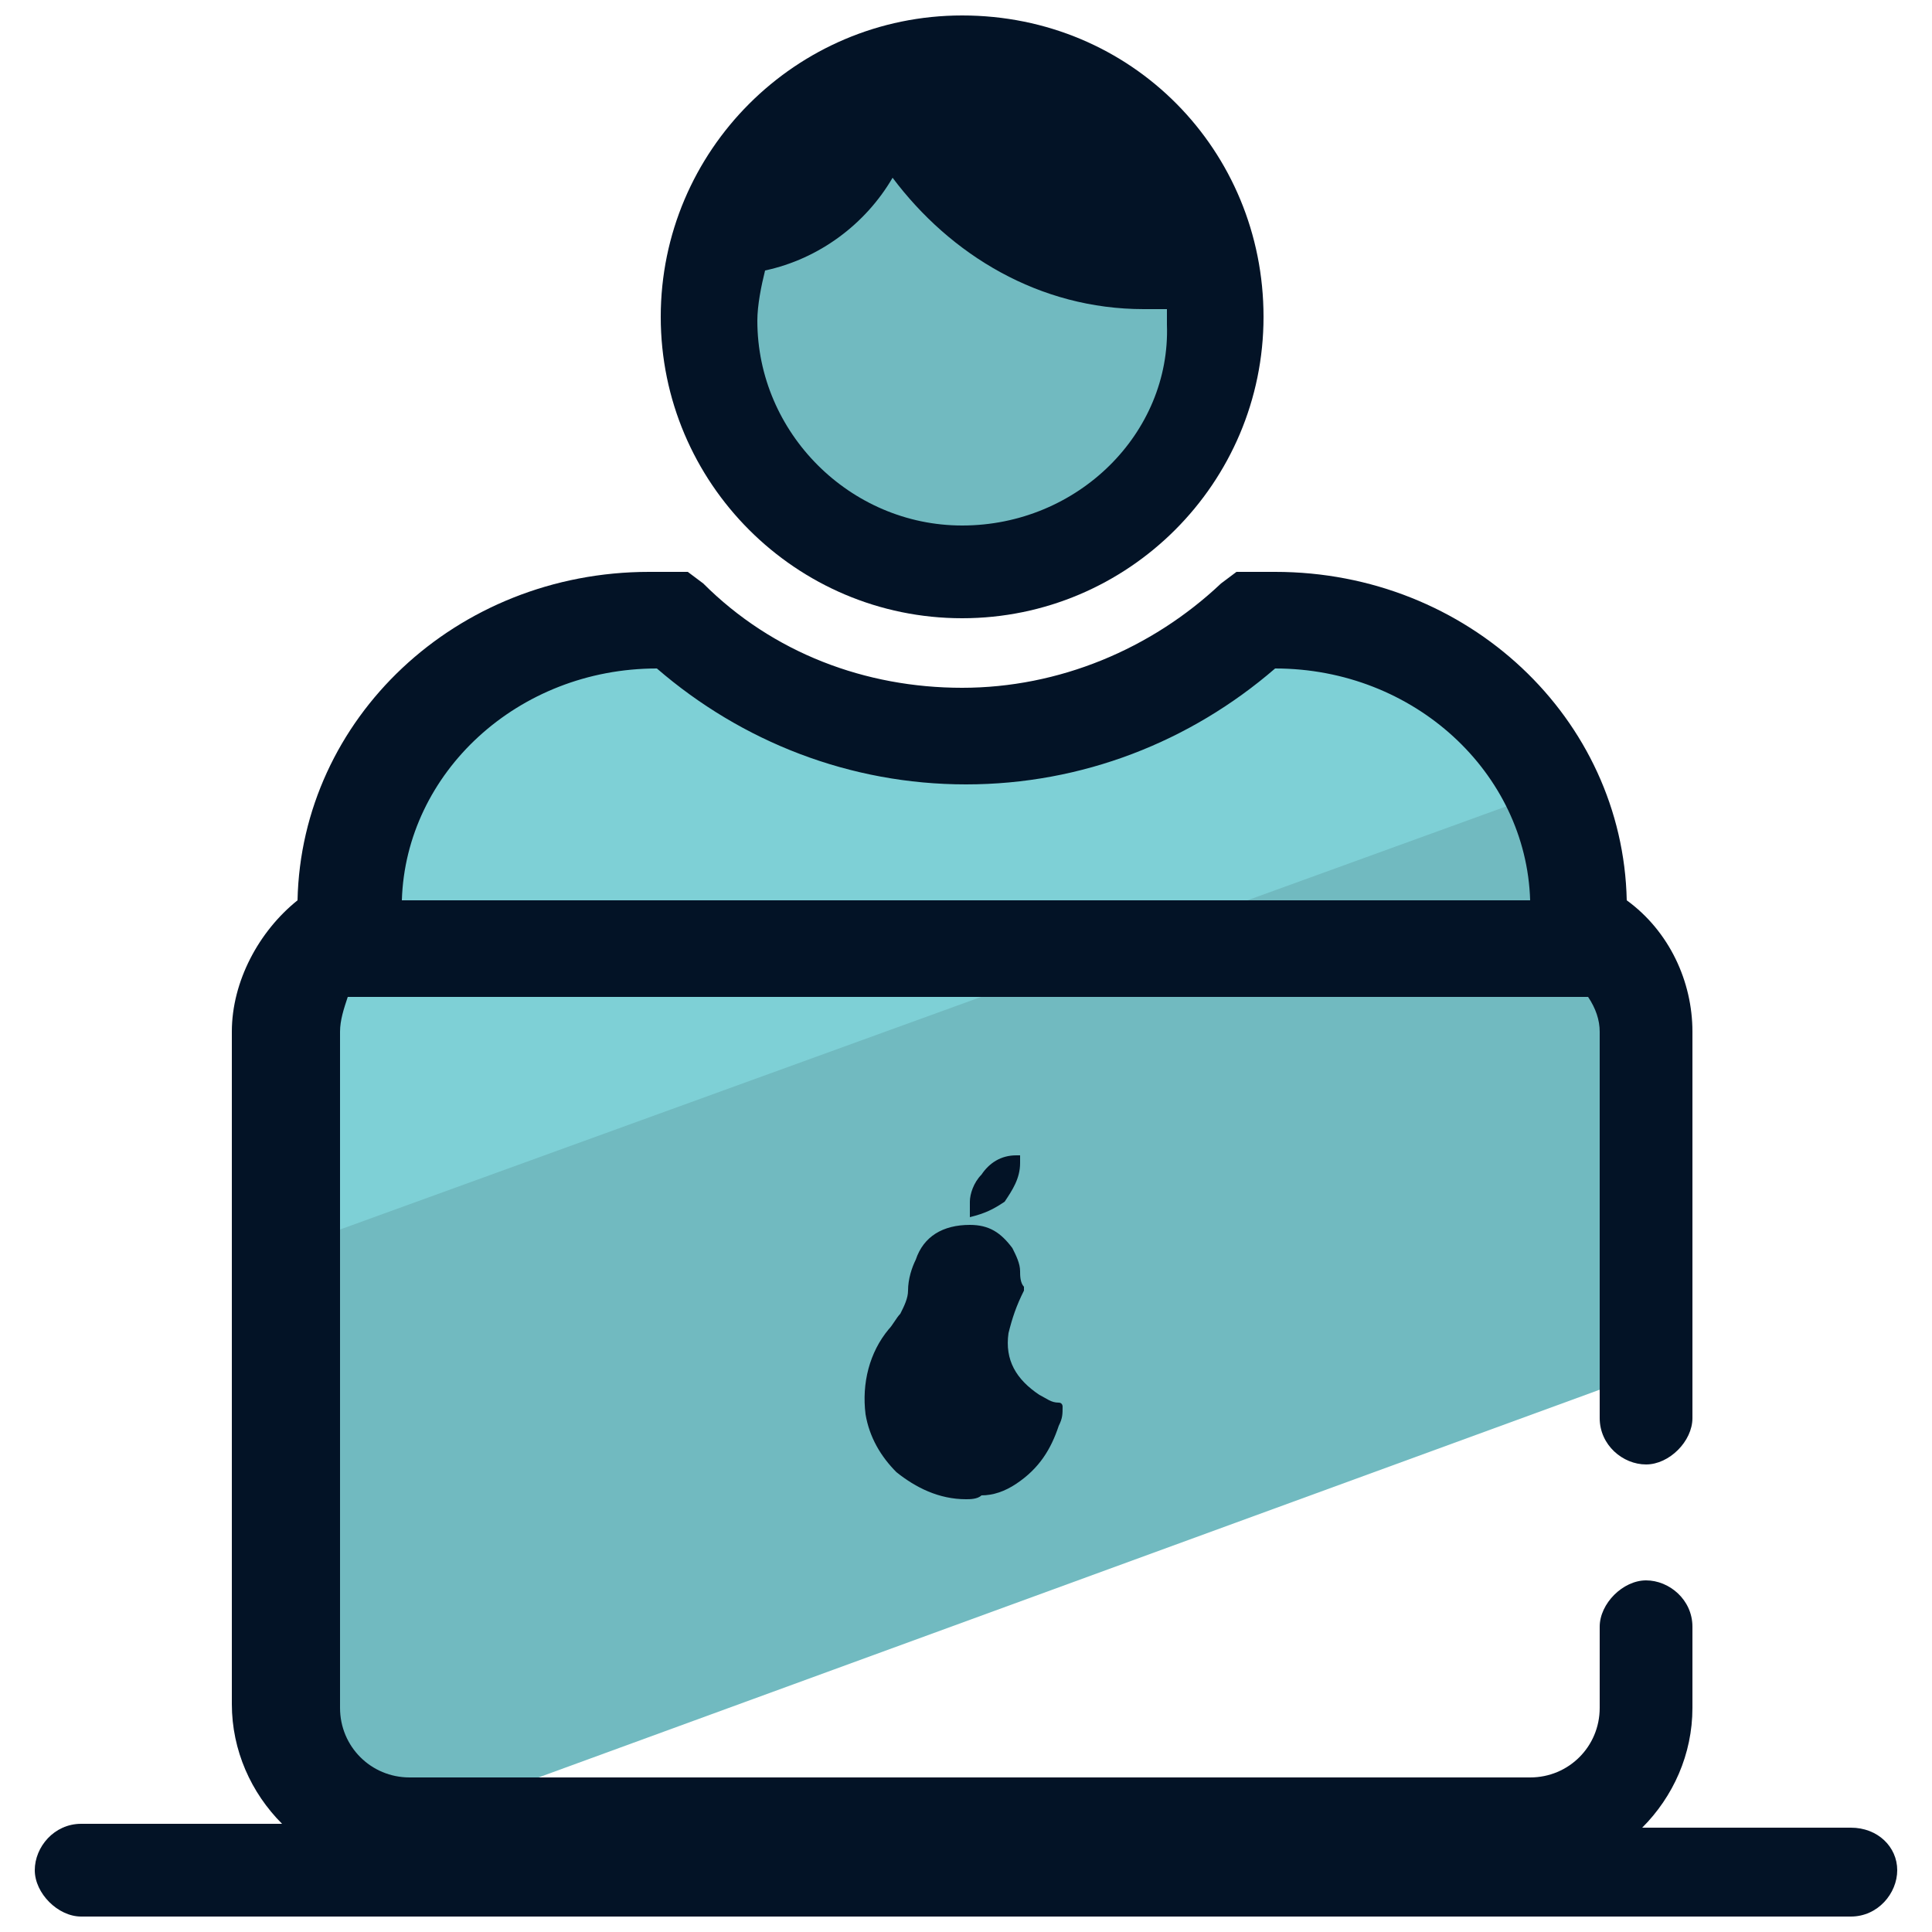
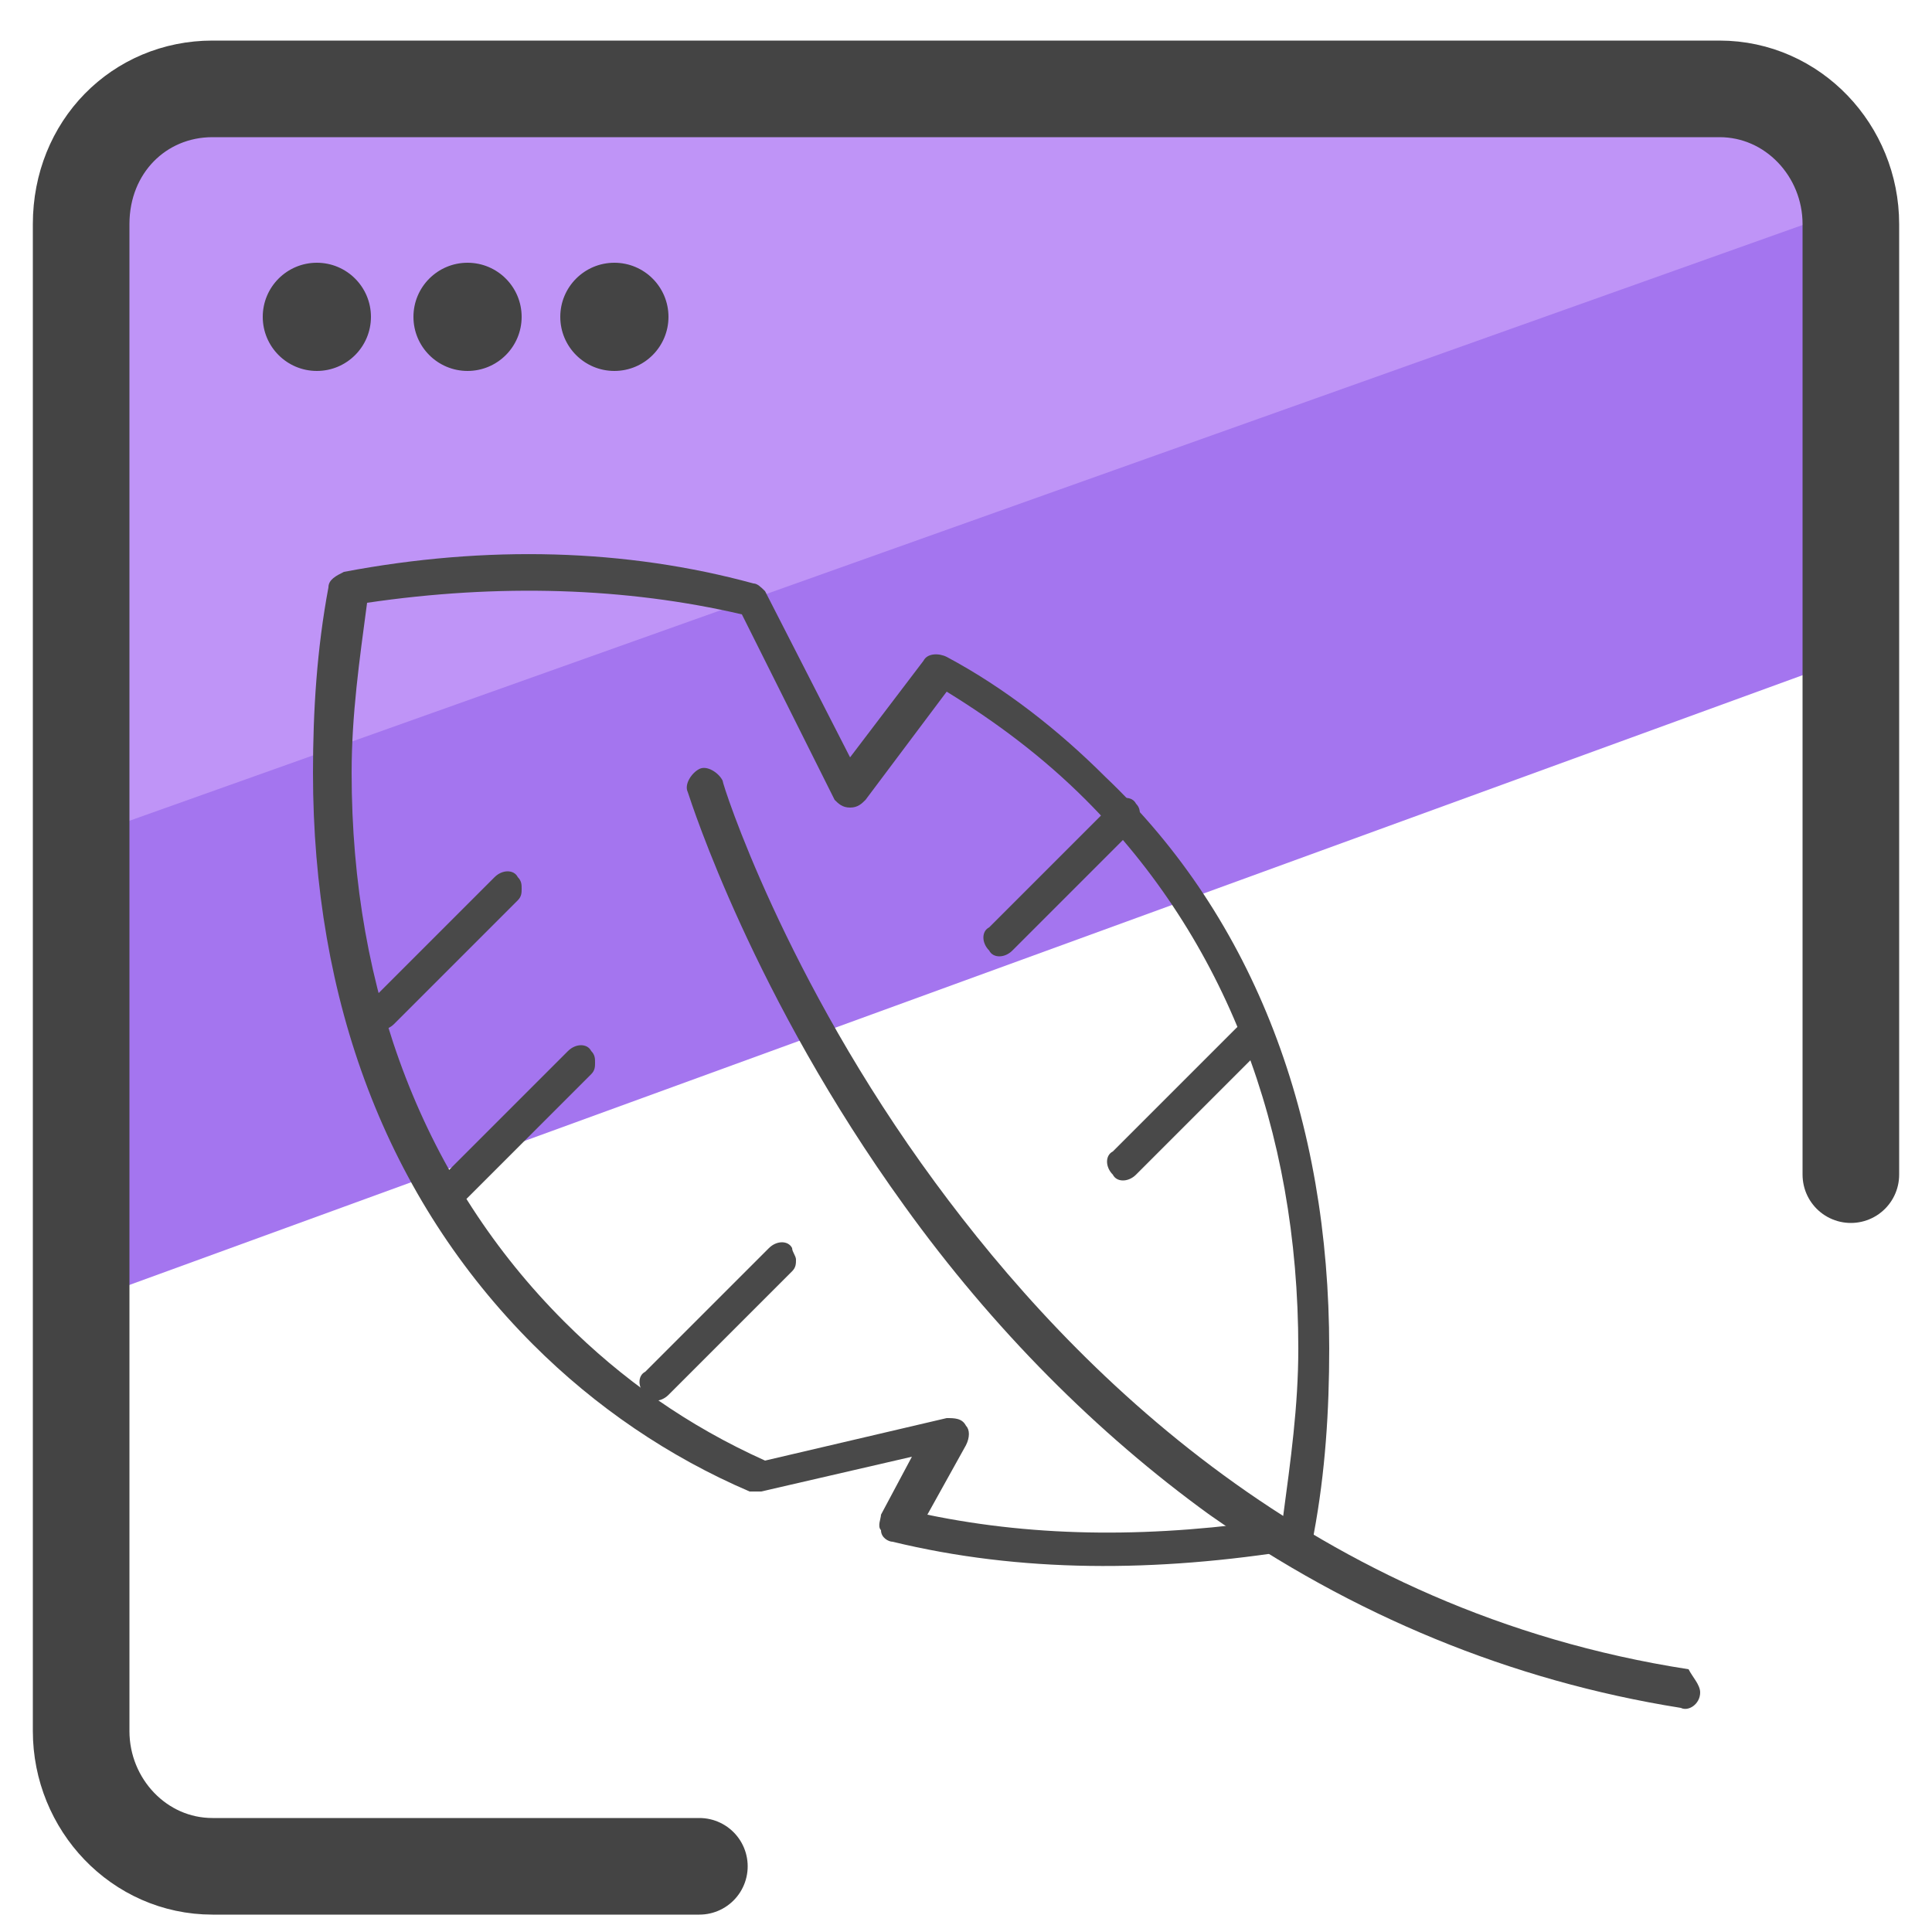
- <svg xmlns="http://www.w3.org/2000/svg" id="Layer_1" x="0" y="0" version="1.1" viewBox="0 0 50 50" xml:space="preserve">
-   <style>.st0{fill:#71bac0}.st2{fill:#031326}</style>
-   <path d="M42.4 26.5c0-1.2-.7-2.2-1.7-2.7v-.4c0-1.1-.3-2.2-.7-3.1L7.3 32.2v11.7c0 1.7 1.4 3.1 3.1 3.1h.8l31.2-11.4v-9.1z" class="st0" />
-   <path fill="#7ed0d6" d="M33 16.1h-.5c-1.9 1.9-4.6 3-7.6 3s-5.6-1.1-7.6-3h-.5c-4.3 0-7.9 3.4-7.9 7.5v.4c-1 .5-1.7 1.5-1.7 2.7v5.7L40 20.5c-1.1-2.6-3.8-4.4-7-4.4z" />
-   <circle cx="24.9" cy="8" r="6.6" class="st0" />
-   <path d="M47.9 47.3h-5.4c.8-.8 1.3-1.9 1.3-3.1v-2.1c0-.7-.6-1.2-1.2-1.2s-1.2.6-1.2 1.2v2.1c0 1-.8 1.8-1.8 1.8h-29c-1 0-1.8-.8-1.8-1.8V26.7c0-.3.1-.6.2-.9h32.1c.2.3.3.6.3.9v10c0 .7.6 1.2 1.2 1.2s1.2-.6 1.2-1.2v-10c0-1.3-.6-2.6-1.7-3.4-.1-4.7-4.1-8.5-9.1-8.5h-1l-.4.3c-1.8 1.7-4.2 2.7-6.7 2.7s-4.9-.9-6.7-2.7l-.4-.3h-1c-5 0-9 3.8-9.1 8.5-1 .8-1.7 2.1-1.7 3.4v17.4c0 1.2.5 2.3 1.3 3.1H2.1c-.7 0-1.2.6-1.2 1.2s.6 1.2 1.2 1.2h45.8c.7 0 1.2-.6 1.2-1.2s-.5-1.1-1.2-1.1zM17 17.3c2.2 1.9 5 3 8 3s5.8-1.1 8-3c3.6 0 6.5 2.7 6.6 6H10.4c.1-3.3 3-6 6.6-6z" class="st2" />
-   <path d="M24.9.4c-4.3 0-7.8 3.5-7.8 7.8s3.5 7.8 7.8 7.8 7.8-3.5 7.8-7.8S29.3.4 24.9.4zm0 13.2c-2.9 0-5.3-2.4-5.3-5.3 0-.4.1-.9.2-1.3 1.4-.3 2.6-1.2 3.3-2.4 1.5 2 3.8 3.4 6.5 3.4h.6v.4c.1 2.8-2.3 5.2-5.3 5.2zm.1 25.2c-.7 0-1.3-.3-1.8-.7-.4-.4-.7-.9-.8-1.5-.1-.8.1-1.6.6-2.2.1-.1.2-.3.3-.4.1-.2.2-.4.2-.6 0-.3.1-.6.2-.8.2-.6.7-.9 1.4-.9.5 0 .8.2 1.1.6.1.2.2.4.2.6 0 .1 0 .3.1.4v.1c-.2.4-.3.7-.4 1.1-.1.7.2 1.2.8 1.6.2.1.3.2.5.2.1 0 .1.1.1.1 0 .2 0 .3-.1.5-.2.6-.5 1.1-1.1 1.5-.3.2-.6.3-.9.3-.1.1-.3.1-.4.1zm.1-7.3v-.4c0-.2.1-.5.3-.7.2-.3.5-.5.9-.5h.1v.2c0 .4-.2.7-.4 1-.3.2-.5.3-.9.4.1 0 0 0 0 0z" class="st2" />
+ <svg xmlns="http://www.w3.org/2000/svg" version="1.1" id="Layer_1" x="0px" y="0px" viewBox="0 0 50 50" style="enable-background:new 0 0 50 50;" xml:space="preserve">
+   <style type="text/css">
+ 	.st0{fill:#A475EF;}
+ 	.st1{fill:#BF94F7;}
+ 	.st2{fill:none;stroke:#444444;stroke-width:2.5;stroke-linecap:round;stroke-linejoin:round;stroke-miterlimit:10;}
+ 	.st3{fill:#444444;}
+ 	.st4{fill:#494949;}
+ </style>
+   <g>
+     <g>
+       <g>
+         <polygon class="st0" points="47.7,11.6 48.5,16.8 2.4,33.6 1.9,22.7 1.8,16.5 42.1,1.9 47.3,4.2    " />
+         <polygon class="st1" points="46.1,2 48.4,5.2 1.5,21.9 2.6,4.8 5.6,1.9 34.7,1.7    " />
+         <g>
+           <path class="st2" d="M18.1,48.3H5.5c-1.9,0-3.4-1.6-3.4-3.5V5.8c0-2,1.5-3.5,3.4-3.5h39c1.9,0,3.4,1.6,3.4,3.5v24.6" />
+           <path class="st2" d="M2.1,15.8" />
+           <path class="st2" d="M47.9,15.8" />
+         </g>
+         <circle class="st3" cx="8.2" cy="8.2" r="1.4" />
+         <circle class="st3" cx="12.1" cy="8.2" r="1.4" />
+         <circle class="st3" cx="15.9" cy="8.2" r="1.4" />
+       </g>
+     </g>
+     <g>
+       <g>
+         <g>
+           <g>
+             <g>
+               <path class="st4" d="M34.4,34.9C34.4,34.9,34.4,34.9,34.4,34.9c0,1.6-0.1,3.2-0.4,4.8c0,0.2-0.2,0.3-0.4,0.4        c-3.7,0.6-7.2,0.6-10.5-0.2c-0.1,0-0.3-0.1-0.3-0.3c-0.1-0.1,0-0.3,0-0.4l0.8-1.5l-3.9,0.9c-0.1,0-0.2,0-0.3,0        c-2.1-0.9-4-2.2-5.6-3.8c-3.8-3.8-5.7-8.9-5.7-14.8c0-1.6,0.1-3.2,0.4-4.8c0-0.2,0.2-0.3,0.4-0.4c3.7-0.7,7.3-0.6,10.6,0.3        c0.1,0,0.2,0.1,0.3,0.2l2.2,4.3l1.9-2.5c0.1-0.2,0.4-0.2,0.6-0.1c1.5,0.8,2.9,1.9,4.1,3.1C32.5,23.8,34.4,29,34.4,34.9z         M33.2,39.3c0.2-1.5,0.4-2.9,0.4-4.4c0-5.7-1.9-10.6-5.5-14.2c-1.1-1.1-2.3-2-3.6-2.8l-2.1,2.8c-0.1,0.1-0.2,0.2-0.4,0.2        c-0.2,0-0.3-0.1-0.4-0.2l-2.4-4.8c-3-0.7-6.3-0.8-9.7-0.3c-0.2,1.5-0.4,2.9-0.4,4.4c0,5.7,1.9,10.6,5.5,14.2        c1.5,1.5,3.2,2.7,5.2,3.6l4.7-1.1c0.2,0,0.4,0,0.5,0.2c0.1,0.1,0.1,0.3,0,0.5l-1,1.8C26.9,39.8,29.9,39.8,33.2,39.3z" />
+             </g>
+             <g>
+               <path class="st4" d="M13.5,23c0,0.1,0,0.2-0.1,0.3l-3.2,3.2c-0.2,0.2-0.5,0.2-0.6,0c-0.2-0.2-0.2-0.5,0-0.6l3.2-3.2        c0.2-0.2,0.5-0.2,0.6,0C13.5,22.8,13.5,22.9,13.5,23z" />
+             </g>
+             <g>
+               <path class="st4" d="M15.4,27.5c0,0.1,0,0.2-0.1,0.3L12.1,31c-0.2,0.2-0.5,0.2-0.6,0c-0.2-0.2-0.2-0.5,0-0.6l3.2-3.2        c0.2-0.2,0.5-0.2,0.6,0C15.4,27.3,15.4,27.4,15.4,27.5z" />
+             </g>
+             <g>
+               <path class="st4" d="M29.5,21.1c0,0.1,0,0.2-0.1,0.3l-3.2,3.2c-0.2,0.2-0.5,0.2-0.6,0c-0.2-0.2-0.2-0.5,0-0.6l3.2-3.2        c0.2-0.2,0.5-0.2,0.6,0C29.5,20.9,29.5,21,29.5,21.1z" />
+             </g>
+             <g>
+               <path class="st4" d="M20.6,32.6c0,0.1,0,0.2-0.1,0.3l-3.2,3.2c-0.2,0.2-0.5,0.2-0.6,0c-0.2-0.2-0.2-0.5,0-0.6l3.2-3.2        c0.2-0.2,0.5-0.2,0.6,0C20.5,32.4,20.6,32.5,20.6,32.6z" />
+             </g>
+             <g>
+               <path class="st4" d="M32.7,26.9c0,0.1,0,0.2-0.1,0.3l-3.2,3.2c-0.2,0.2-0.5,0.2-0.6,0c-0.2-0.2-0.2-0.5,0-0.6l3.2-3.2        c0.2-0.2,0.5-0.2,0.6,0C32.7,26.6,32.7,26.8,32.7,26.9z" />
+             </g>
+             <g>
+               <path class="st4" d="M44,43.8C44,43.8,44,43.9,44,43.8c0,0.3-0.3,0.5-0.5,0.4c-4.4-0.7-8.5-2.4-12.2-5c-2.9-2.1-5.6-4.8-7.9-8        c-3.9-5.4-5.5-10.4-5.6-10.7c-0.1-0.2,0.1-0.5,0.3-0.6c0.2-0.1,0.5,0.1,0.6,0.3c0,0.1,1.6,5.1,5.5,10.4        c3.6,4.9,9.8,11.1,19.5,12.6C43.8,43.4,44,43.6,44,43.8z" />
+             </g>
+           </g>
+         </g>
+       </g>
+     </g>
+   </g>
</svg>
